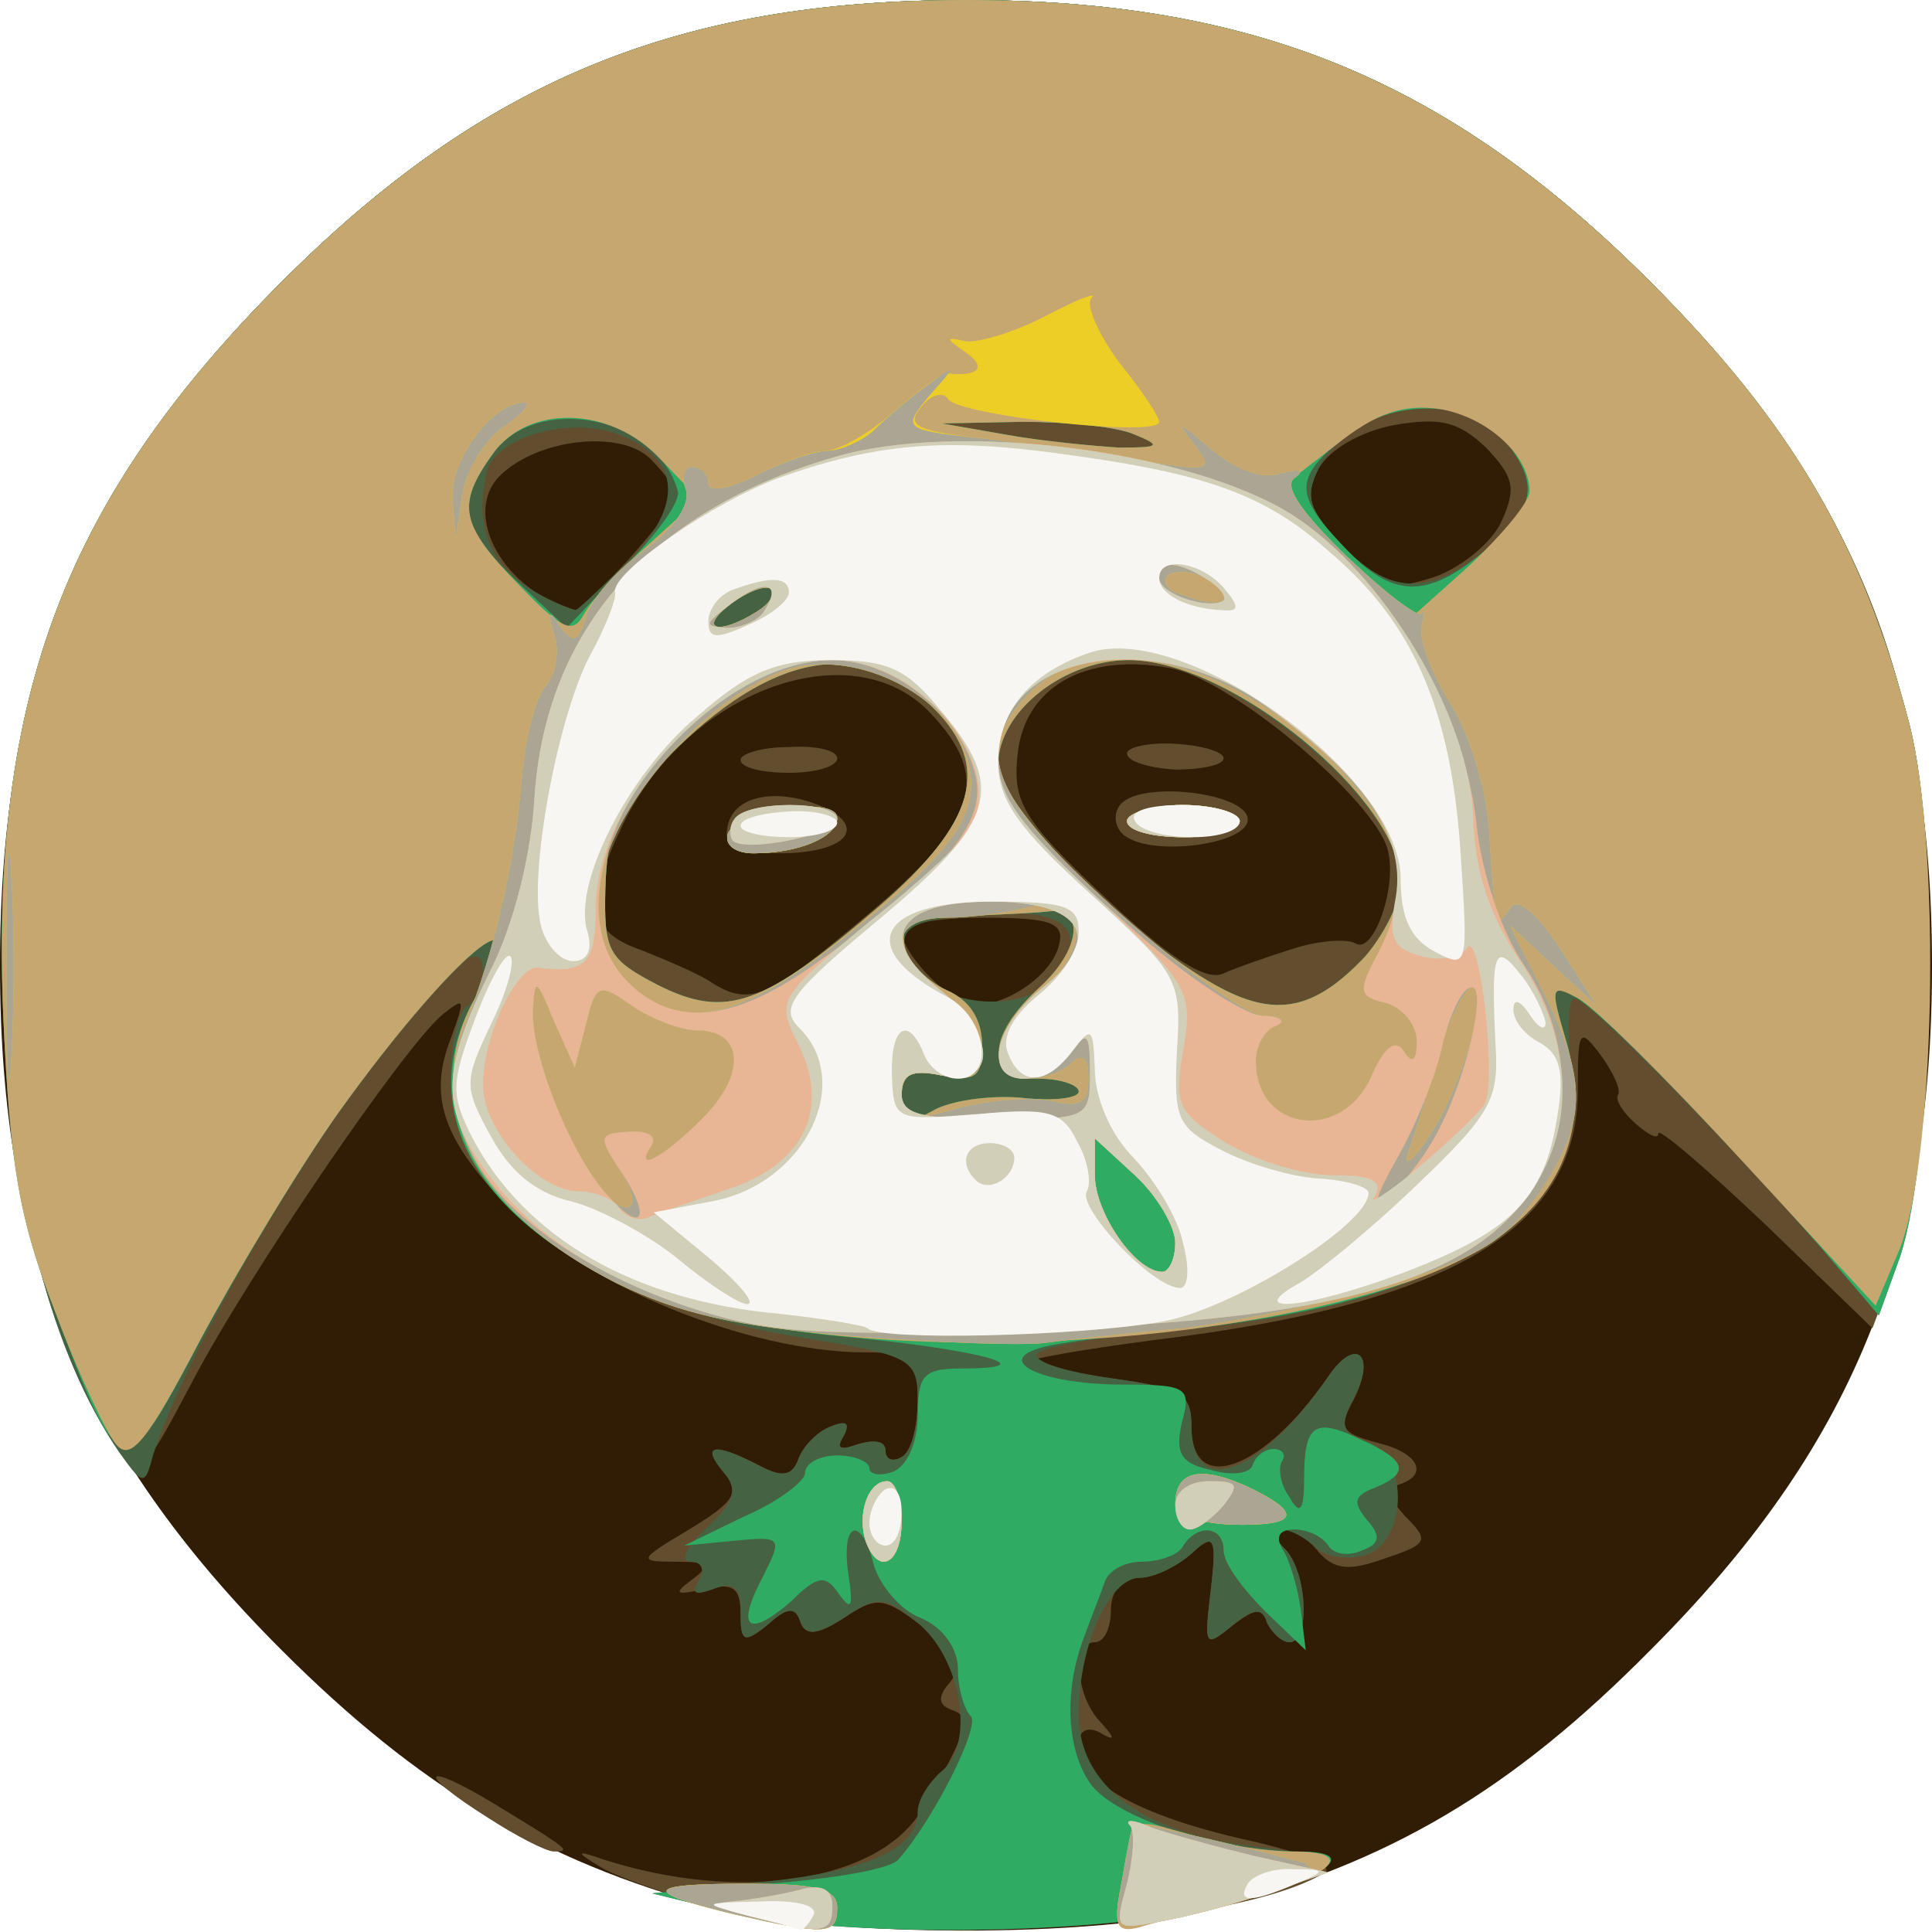
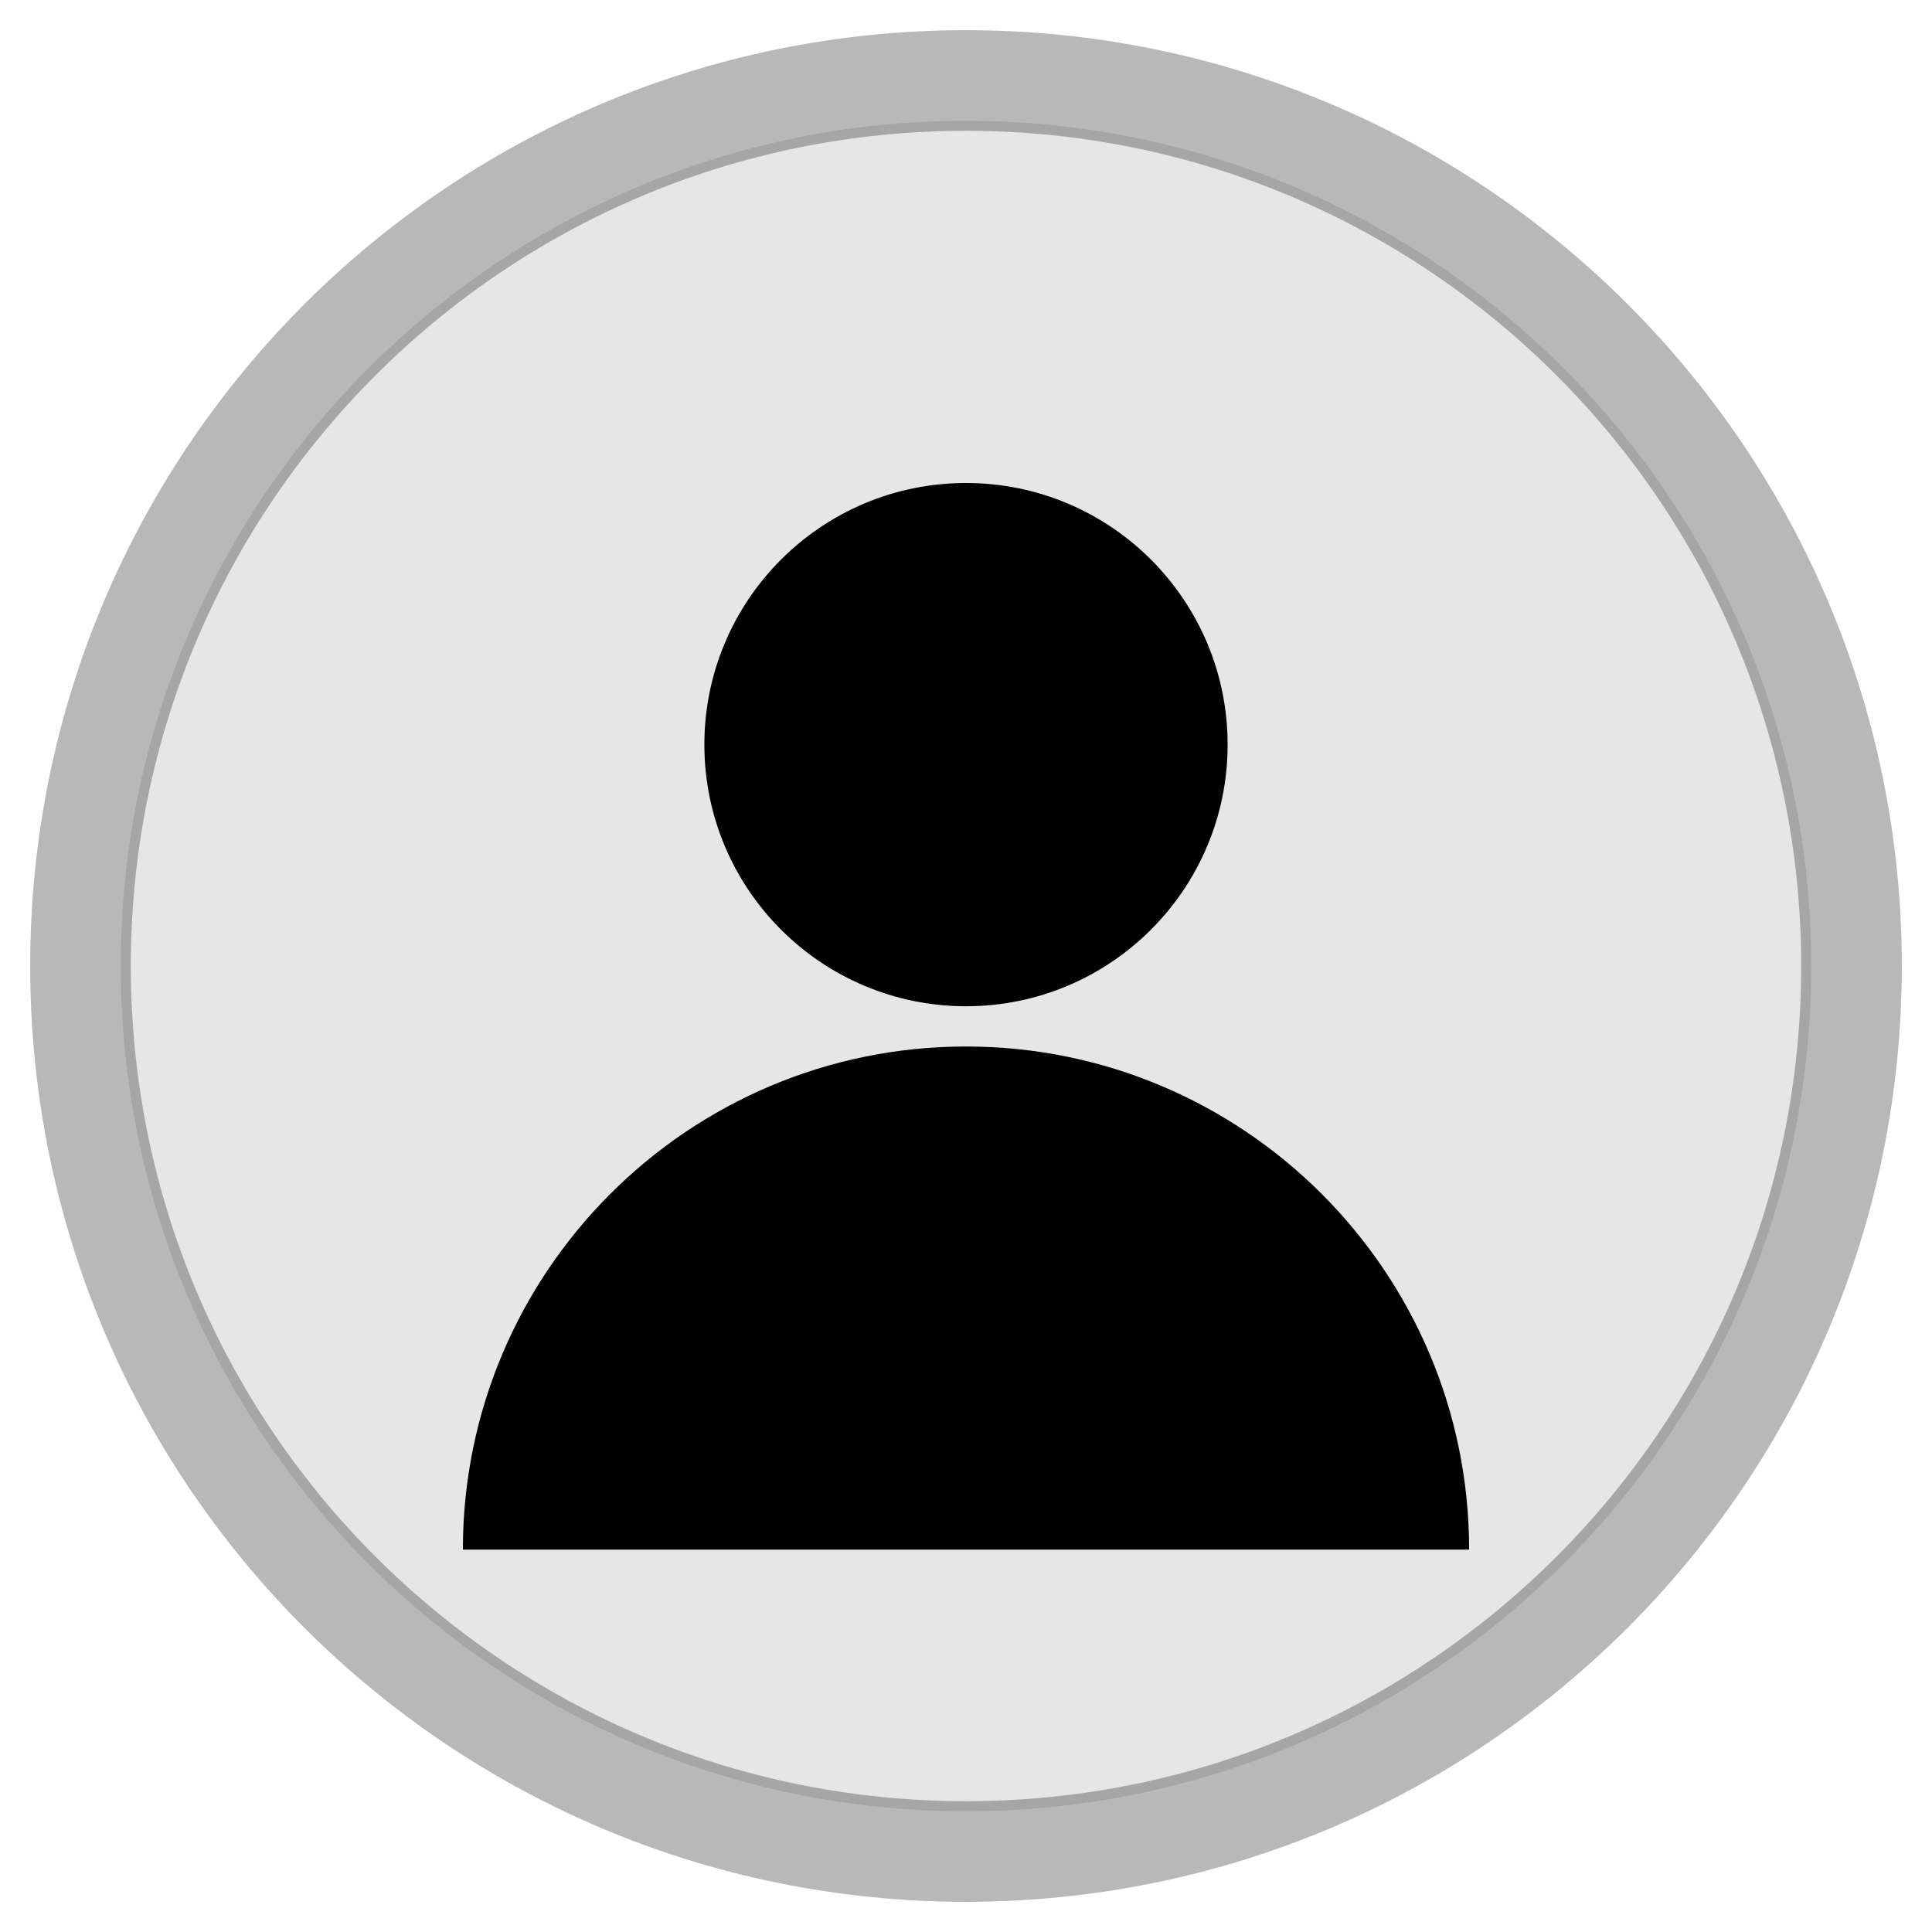
- <svg xmlns="http://www.w3.org/2000/svg" id="mx_n_1729577476890" t="1729577476886" class="icon" viewBox="0 0 1024 1024" version="1.1" p-id="75119" width="64" height="64">
-   <path d="M376.32 1010.347c-88.747-23.893-154.453-63.147-226.987-135.68C42.667 768 0 664.747 0 512s42.667-256 149.333-362.667S359.253 0 512 0s256 42.667 362.667 149.333 149.333 209.92 149.333 362.667-42.667 256-149.333 362.667c-73.387 74.24-138.24 112.64-230.4 136.533-64 16.213-205.653 16.213-267.947-0.853z" fill="#311D05" p-id="75120" />
-   <path d="M377.173 1010.347c-25.6-6.827-52.053-16.213-59.733-21.333-12.8-7.68-11.947-8.533 2.56-3.413 71.68 23.04 145.067 11.947 168.107-25.6 24.747-41.813 27.307-50.347 16.213-53.76-6.827-2.56-7.68-6.827-0.853-14.507 6.827-8.533 3.413-15.36-13.653-29.013-21.333-16.213-24.747-17.067-42.667-5.12-14.507 9.387-20.48 9.387-23.04 1.707s-6.827-7.68-17.067 1.707c-12.8 10.24-14.507 9.387-14.507-5.973 0-13.653-4.267-16.213-18.773-12.8-16.213 3.413-17.067 2.56-6.827-5.12s8.533-9.387-8.533-9.387c-20.48 0-20.48-0.853 6.827-17.067 23.893-14.507 27.307-19.627 18.773-29.867-12.8-15.36-5.12-16.213 17.92-4.267 12.8 6.827 17.92 5.973 21.333-3.413 2.56-6.827 10.24-14.507 17.067-17.067 8.533-3.413 10.24-1.707 6.827 5.12-4.267 6.827-1.707 7.68 7.68 4.267 8.533-2.56 14.507-1.707 14.507 3.413s4.267 5.973 8.533 3.413c5.12-2.56 8.533-16.213 8.533-30.72 0-22.187-2.56-24.747-27.307-24.747-63.147 0-151.893-36.693-191.147-78.507-33.28-34.987-40.96-57.173-29.013-87.893 7.68-21.333 7.68-22.187-4.267-12.8-20.48 17.067-103.253 138.24-133.12 195.413-25.6 48.64-28.16 51.2-39.253 34.987C28.16 718.507 5.973 635.733 1.707 537.6c-6.827-168.96 33.28-273.92 147.627-388.267C256 42.667 359.253 0 512 0s256 42.667 362.667 149.333c75.093 75.093 112.64 139.093 137.387 234.667 17.067 66.56 12.8 232.107-6.827 285.867l-12.8 34.133-56.32-54.613c-31.573-29.867-57.173-52.053-57.173-48.64s-5.12 0.853-11.947-5.12-11.093-12.8-9.387-15.36-2.56-11.947-9.387-21.333c-11.093-14.507-11.947-13.653-11.947 18.773 0 71.68-64 110.933-209.067 130.56-41.813 5.12-77.653 11.093-80.213 12.8-1.707 1.707 17.067 5.973 40.96 9.387 38.4 5.12 43.52 7.68 43.52 25.6 0 37.547 38.4 23.04 72.533-26.453 14.507-21.333 25.6-11.947 13.653 11.947-8.533 15.36-6.827 17.92 11.947 23.04 22.187 5.12 28.16 17.067 11.947 22.187-6.827 2.56-5.12 7.68 3.413 17.067 12.8 12.8 11.947 14.507-11.093 22.187-18.773 6.827-26.453 5.973-34.987-3.413-5.12-6.827-13.653-11.947-18.773-11.947-5.973 0-5.973 3.413 0.853 10.24 11.947 11.947 13.653 49.493 2.56 49.493-4.267 0-9.387-5.12-11.947-10.24-2.56-8.533-6.827-7.68-18.773 1.707-14.507 11.947-14.507 10.24-11.093-18.773s1.707-30.72-10.24-19.627c-7.68 6.827-20.48 12.8-28.16 12.8-8.533 0-14.507 6.827-14.507 17.067 0 9.387-3.413 17.067-8.533 17.067-11.947 0-10.24 28.16 2.56 41.813 8.533 9.387 8.533 11.093 0 5.973-6.827-3.413-11.093-0.853-11.093 6.827 0 19.627 32.427 37.547 89.6 50.347 27.307 5.973 46.08 13.653 40.96 17.067-49.493 30.72-239.787 40.96-325.12 17.92z m184.32-510.293c2.56-11.093-5.12-13.653-40.107-13.653-23.893 0-43.52 3.413-43.52 6.827 0 11.093 20.48 33.28 34.133 38.4 16.213 5.12 46.08-13.653 49.493-31.573z m-101.547-15.36c58.027-48.64 65.707-72.533 33.28-106.667-41.813-44.373-129.707-11.947-163.84 60.587-19.627 40.96-17.067 55.467 10.24 64.853 12.8 5.12 29.013 11.947 35.84 16.213 22.187 14.507 30.72 10.24 84.48-34.987z m226.133 17.92c13.653-4.267 28.16-5.12 32.427-2.56 9.387 5.973 22.187-29.867 17.067-49.493-6.827-26.453-82.773-90.453-115.2-96.427-45.227-8.533-77.653 10.24-81.067 46.08-2.56 24.747 2.56 34.133 46.08 75.093 33.28 31.573 52.907 44.373 62.293 40.96 7.68-3.413 24.747-9.387 38.4-13.653zM332.8 296.96c29.013-33.28 29.867-34.987 11.947-53.76-15.36-15.36-58.88-11.093-79.36 8.533-21.333 20.48 1.707 62.293 40.107 71.68 0.853 0.853 13.653-11.947 27.307-26.453z m463.36-21.333c7.68-17.067 5.973-23.04-8.533-38.4-14.507-13.653-23.893-16.213-48.64-11.947-17.92 3.413-34.133 12.8-40.107 23.04-7.68 15.36-5.12 22.187 13.653 41.813 20.48 21.333 25.6 23.04 48.64 15.36 13.653-5.12 29.867-17.92 34.987-29.867z" fill="#624E2F" p-id="75121" />
-   <path d="M385.707 437.76c3.413-17.067 28.16-20.48 52.053-9.387 22.187 11.093 9.387 23.893-24.747 23.893-23.893 0-29.867-3.413-27.307-14.507zM392.533 402.773c0-3.413 11.947-6.827 25.6-6.827 14.507-0.853 25.6 1.707 25.6 5.973s-11.093 7.68-25.6 7.68c-13.653 0-25.6-2.56-25.6-6.827zM597.333 443.733c-5.973-3.413-7.68-11.093-4.267-16.213 8.533-14.507 68.267-7.68 68.267 6.827 0 12.8-47.787 19.627-64 9.387zM597.333 399.36c0-3.413 11.947-5.973 25.6-5.12 14.507 0.853 25.6 4.267 25.6 7.68s-11.093 5.973-25.6 5.973c-13.653-0.853-25.6-4.267-25.6-8.533zM258.56 963.413c-39.253-24.747-34.987-30.72 4.267-6.827s40.107 24.747 30.72 24.747c-4.267 0-20.48-8.533-34.987-17.92z" fill="#624E2F" p-id="75122" />
-   <path d="M384 1012.907l-38.4-9.387 58.027-5.973c58.027-5.973 82.773-17.92 82.773-37.547 0-5.973 5.973-15.36 12.8-21.333 17.92-14.507 10.24-59.733-12.8-78.507-17.92-14.507-21.333-14.507-39.253-2.56-14.507 9.387-20.48 9.387-23.04 1.707s-6.827-7.68-17.067 1.707c-12.8 10.24-14.507 9.387-14.507-5.973 0-13.653-3.413-17.067-14.507-12.8-9.387 3.413-11.947 2.56-7.68-4.267 3.413-5.973 1.707-10.24-4.267-10.24s-2.56-7.68 8.533-17.92c14.507-13.653 17.067-20.48 8.533-29.867-11.947-14.507-4.267-15.36 18.773-3.413 12.8 6.827 17.92 5.973 21.333-3.413 2.56-6.827 10.24-14.507 17.067-17.067 8.533-3.413 10.24-1.707 6.827 5.12-4.267 6.827-1.707 7.68 7.68 4.267 8.533-2.56 14.507-1.707 14.507 3.413s4.267 5.973 8.533 3.413c5.12-2.56 8.533-16.213 8.533-29.013 0-23.04-2.56-24.747-60.587-34.133-111.787-17.92-186.88-74.24-186.88-139.947 0-17.067 4.267-33.28 8.533-35.84 5.12-2.56 8.533-11.093 8.533-18.773 0-50.347-144.213 162.133-174.933 256.853-4.267 16.213-5.12 16.213-17.92-1.707C28.16 718.507 5.973 636.587 1.707 537.6c-6.827-168.96 33.28-273.92 147.627-388.267C256 42.667 359.253 0 512 0s256 42.667 362.667 149.333c75.093 75.093 112.64 139.093 137.387 234.667 16.213 63.147 12.8 228.693-5.12 282.453l-11.093 30.72-29.867-34.987c-51.2-58.027-124.587-133.12-131.413-133.12-3.413 0-4.267 16.213-1.707 36.693 10.24 77.653-64.853 127.147-215.04 139.947-34.987 2.56-65.707 8.533-68.267 11.947-1.707 4.267 15.36 9.387 39.253 12.8 36.693 5.12 42.667 8.533 42.667 24.747 0 40.107 35.84 27.307 72.533-25.6 14.507-21.333 25.6-11.947 13.653 11.093-7.68 14.507-6.827 18.773 5.973 23.04 23.04 6.827 23.04 52.907 0 60.587-9.387 2.56-21.333 0.853-26.453-4.267s-13.653-9.387-17.92-9.387c-5.12 0-4.267 4.267 1.707 10.24 11.947 11.947 13.653 49.493 2.56 49.493-4.267 0-9.387-5.12-11.947-10.24-2.56-8.533-6.827-7.68-18.773 1.707-14.507 11.947-14.507 10.24-11.093-18.773s1.707-30.72-10.24-19.627c-7.68 6.827-19.627 12.8-27.307 12.8-16.213 0-32.427 35.84-32.427 72.533 0 37.547 34.133 63.147 93.867 69.973 52.053 5.973 46.933 14.507-21.333 31.573-58.027 15.36-201.387 17.067-260.267 2.56z m81.92-532.48c51.2-44.373 59.733-74.24 29.013-104.96-38.4-38.4-86.187-29.867-140.8 25.6-27.307 27.307-32.427 39.253-33.28 69.973-0.853 33.28 1.707 37.547 28.16 51.2 35.84 17.92 55.467 11.093 116.907-41.813z m97.28 32.427c11.947-23.04-1.707-31.573-45.227-28.16-32.427 2.56-40.107 6.827-38.4 17.067 5.973 32.427 67.413 40.107 83.627 11.093z m160.427-5.973c10.24-11.947 18.773-29.867 18.773-40.107-0.853-42.667-92.16-116.907-143.36-116.907-34.987 0-69.973 27.307-69.973 55.467 0 19.627 64.853 87.04 110.933 114.347 34.133 20.48 55.467 17.067 83.627-12.8zM332.8 297.813c29.867-29.867 28.16-54.613-4.267-67.413-26.453-10.24-67.413 1.707-70.827 20.48-7.68 35.84 6.827 58.027 46.933 72.533 0.853 0.853 12.8-11.093 28.16-25.6z m459.093-10.24c21.333-19.627 23.04-30.72 7.68-51.2-23.04-31.573-80.213-24.747-100.693 11.947-7.68 15.36-5.12 22.187 13.653 41.813 25.6 26.453 47.787 25.6 79.36-2.56z m-190.293-57.173c-9.387-4.267-35.84-6.827-59.733-6.827l-42.667 0.853 34.133 5.973c18.773 3.413 46.08 5.973 59.733 6.827 21.333 0 23.04-0.853 8.533-6.827z" fill="#456342" p-id="75123" />
-   <path d="M385.707 442.027c4.267-12.8 58.027-20.48 58.027-8.533 0 10.24-20.48 18.773-44.373 18.773-9.387 0-15.36-4.267-13.653-10.24zM597.333 435.2c0-4.267 13.653-8.533 29.867-8.533s29.867 4.267 29.867 8.533c0 5.12-13.653 8.533-29.867 8.533s-29.867-3.413-29.867-8.533z" fill="#456342" p-id="75124" />
-   <path d="M384 1012.907l-38.4-9.387 61.44-5.12c34.133-2.56 64.853-7.68 69.12-12.8 18.773-21.333 43.52-70.827 38.4-75.947-3.413-3.413-6.827-14.507-6.827-24.747 0-11.093-7.68-22.187-19.627-27.307-11.093-4.267-21.333-17.067-24.747-27.307-6.827-28.16-17.92-23.893-13.653 4.267 2.56 17.067 1.707 19.627-5.12 10.24-6.827-10.24-11.093-10.24-25.6 4.267-23.04 19.627-29.013 13.653-14.507-13.653 10.24-20.48 10.24-21.333-15.36-18.773l-26.453 2.56 31.573-15.36c17.92-7.68 32.427-18.773 32.427-23.04 0-5.12 7.68-9.387 17.067-9.387s17.067 3.413 17.067 6.827 5.973 4.267 12.8 1.707c7.68-3.413 12.8-16.213 12.8-29.867 0-21.333 3.413-24.747 23.04-24.747 46.933 0 9.387-10.24-64-17.067-151.893-13.653-240.64-96.427-193.707-179.2 35.84-63.147-12.8-22.187-71.68 59.733-21.333 29.867-54.613 85.333-74.24 122.027-40.107 76.8-41.813 76.8-76.8-16.213-18.773-47.787-23.893-77.653-27.307-157.013-6.827-168.96 33.28-273.92 147.627-388.267C256 42.667 359.253 0 512 0s256 42.667 362.667 149.333c75.093 75.093 112.64 139.093 137.387 234.667 16.213 63.147 12.8 228.693-5.12 282.453l-11.093 30.72-29.867-34.987c-52.907-60.587-116.053-125.44-131.413-133.973-11.947-6.827-12.8-4.267-5.12 21.333 25.6 83.627-46.08 139.093-199.68 154.453-29.013 2.56-63.147 6.827-74.24 9.387-31.573 6.827-5.12 20.48 40.107 20.48 34.133 0 35.84 1.707 30.72 20.48-3.413 15.36-0.853 21.333 15.36 24.747 11.093 3.413 21.333 1.707 22.187-2.56 1.707-5.12 6.827-8.533 11.093-8.533 5.12 0 6.827 3.413 4.267 6.827-1.707 3.413-0.853 11.947 4.267 18.773 5.12 9.387 7.68 7.68 7.68-9.387 0-29.013 5.12-33.28 29.867-21.333 24.747 11.093 26.453 17.92 7.68 25.6-11.093 4.267-11.947 7.68-4.267 17.067 7.68 8.533 6.827 12.8-2.56 16.213-7.68 3.413-15.36 1.707-17.92-2.56-3.413-5.12-11.093-8.533-17.92-8.533-8.533 0-10.24 4.267-5.973 11.093 3.413 5.12 7.68 19.627 9.387 31.573l2.56 21.333-21.333-20.48c-11.947-11.947-22.187-25.6-22.187-32.427 0-12.8-13.653-14.507-21.333-2.56-2.56 5.12-12.8 8.533-22.187 8.533s-17.92 5.12-19.627 11.093c-1.707 5.12-6.827 17.92-10.24 27.307-11.093 28.16-10.24 58.88 1.707 77.653 11.093 18.773 67.413 37.547 110.933 37.547 35.84 0 15.36 14.507-43.52 29.013-58.88 15.36-201.387 17.067-260.267 2.56z m158.72-430.933c16.213 1.707 29.013 0 29.013-3.413s-9.387-6.827-21.333-6.827c-28.16 0-28.16-22.187 0.853-48.64 21.333-19.627 23.893-41.813 5.12-40.107-5.973 0.853-25.6 1.707-45.227 2.56-28.16 0.853-34.133 3.413-31.573 16.213 1.707 7.68 11.093 17.92 22.187 23.04 11.947 5.12 18.773 15.36 18.773 29.013 0 17.067-3.413 19.627-21.333 16.213-17.067-3.413-21.333-0.853-21.333 11.947 0 13.653 2.56 14.507 17.92 5.973 10.24-5.12 31.573-7.68 46.933-5.973z m-76.8-101.547c51.2-44.373 59.733-74.24 29.013-104.96-38.4-38.4-86.187-29.867-140.8 25.6-27.307 27.307-32.427 39.253-33.28 69.973-0.853 33.28 1.707 37.547 28.16 51.2 35.84 17.92 55.467 11.093 116.907-41.813z m257.707 26.453c10.24-11.947 18.773-29.013 18.773-39.253 0-43.52-89.6-117.76-144.213-117.76-34.133 0-69.12 27.307-69.12 55.467 0 19.627 64.853 87.04 110.933 114.347 34.133 20.48 55.467 17.067 83.627-12.8zM359.253 260.267c-11.093-40.107-75.093-52.053-98.133-19.627-19.627 27.307-17.067 39.253 12.8 67.413l26.453 24.747 30.72-32.427c17.067-17.067 29.867-34.987 28.16-40.107z m41.813 64c6.827-4.267 10.24-9.387 7.68-11.947s-11.947 0.853-21.333 7.68c-17.92 13.653-6.827 17.067 13.653 4.267z m390.827-36.693c21.333-19.627 23.04-30.72 7.68-52.053-17.067-23.04-58.88-25.6-85.333-5.12-29.013 23.04-29.013 31.573 0 61.44 25.6 26.453 44.373 25.6 77.653-4.267z m-190.293-57.173c-9.387-4.267-35.84-6.827-59.733-6.827l-42.667 0.853 34.133 5.973c18.773 3.413 46.08 5.973 59.733 6.827 21.333 0 23.04-0.853 8.533-6.827z" fill="#2FAB64" p-id="75125" />
-   <path d="M385.707 442.027c4.267-12.8 58.027-20.48 58.027-8.533 0 10.24-20.48 18.773-44.373 18.773-9.387 0-15.36-4.267-13.653-10.24zM597.333 435.2c0-4.267 13.653-8.533 29.867-8.533s29.867 4.267 29.867 8.533c0 5.12-13.653 8.533-29.867 8.533s-29.867-3.413-29.867-8.533z" fill="#2FAB64" p-id="75126" />
-   <path d="M389.12 1014.613c-49.493-11.947-47.787-16.213 5.973-16.213 37.547 0 48.64 2.56 48.64 12.8 0 14.507-5.973 14.507-54.613 3.413zM594.773 996.693c6.827-35.84 3.413-33.28 37.547-23.893 15.36 5.12 40.107 8.533 52.907 8.533 34.987 0 21.333 12.8-25.6 25.6-23.04 5.973-47.787 11.947-55.467 14.507-12.8 3.413-14.507-0.853-9.387-24.747zM459.093 817.493c-5.12-14.507 0.853-32.427 11.093-32.427 4.267 0 7.68 9.387 7.68 21.333 0 22.187-11.947 29.013-18.773 11.093zM622.933 797.013c0-17.067 12.8-20.48 37.547-9.387 30.72 14.507 28.16 21.333-7.68 20.48-17.92-0.853-29.867-5.12-29.867-11.093zM61.44 765.44c-5.12-5.973-20.48-38.4-32.427-70.827-18.773-47.787-23.893-77.653-27.307-157.013-6.827-168.96 33.28-273.92 147.627-388.267C256 42.667 359.253 0 512 0s256 42.667 362.667 149.333c75.093 75.093 112.64 139.093 137.387 234.667 17.067 66.56 13.653 234.667-5.973 279.893l-11.947 28.16-70.827-76.8c-39.253-42.667-78.507-81.92-87.04-86.187-14.507-7.68-14.507-5.973-6.827 20.48 18.773 61.44-12.8 108.373-90.453 132.267-132.267 40.96-329.387 39.253-413.013-2.56-75.093-38.4-104.107-97.28-74.24-150.187 35.84-63.147-12.8-22.187-71.68 59.733-21.333 29.867-54.613 85.333-74.24 122.027-28.16 53.76-36.693 64-44.373 54.613z m561.493-106.667c0-8.533-9.387-24.747-21.333-35.84l-21.333-19.627v19.627c0 19.627 21.333 51.2 35.84 51.2 3.413 0 6.827-6.827 6.827-15.36z m-80.213-76.8c16.213 1.707 29.013 0 29.013-3.413s-9.387-6.827-21.333-6.827c-28.16 0-28.16-22.187 0.853-48.64 21.333-19.627 23.893-41.813 5.12-40.107-5.973 0.853-25.6 1.707-45.227 2.56-28.16 0.853-34.133 3.413-31.573 16.213 1.707 7.68 11.093 17.92 22.187 23.04 11.947 5.12 18.773 15.36 18.773 29.013 0 17.067-3.413 19.627-21.333 16.213-17.067-3.413-21.333-0.853-21.333 11.947 0 13.653 2.56 14.507 17.92 5.973 10.24-5.12 31.573-7.68 46.933-5.973z m-76.8-101.547c51.2-44.373 59.733-74.24 29.013-104.96-38.4-38.4-86.187-29.867-140.8 25.6-27.307 27.307-32.427 39.253-33.28 69.973-0.853 33.28 1.707 37.547 28.16 51.2 35.84 17.92 55.467 11.093 116.907-41.813z m257.707 26.453c10.24-11.947 18.773-29.013 18.773-39.253 0-43.52-89.6-117.76-144.213-117.76-34.133 0-69.12 27.307-69.12 55.467 0 19.627 64.853 87.04 110.933 114.347 34.133 20.48 55.467 17.067 83.627-12.8zM343.893 288.427l26.453-23.893-20.48-21.333c-26.453-28.16-69.973-29.013-88.747-2.56-19.627 27.307-17.067 37.547 14.507 69.973 23.04 23.893 28.16 25.6 34.133 14.507 4.267-7.68 19.627-23.893 34.133-36.693z m57.173 35.84c6.827-4.267 10.24-9.387 7.68-11.947s-11.947 0.853-21.333 7.68c-17.92 13.653-6.827 17.067 13.653 4.267z m409.6-64c0-18.773-22.187-39.253-47.787-43.52-18.773-2.56-33.28 1.707-55.467 19.627l-29.867 23.04 34.133 34.987 34.987 34.133 32.427-29.013c17.067-16.213 31.573-33.28 31.573-39.253z m-209.067-29.867c-9.387-4.267-35.84-6.827-59.733-6.827l-42.667 0.853 34.133 5.973c18.773 3.413 46.08 5.973 59.733 6.827 21.333 0 23.04-0.853 8.533-6.827z" fill="#C7A770" p-id="75127" />
-   <path d="M385.707 442.027c4.267-12.8 58.027-20.48 58.027-8.533 0 10.24-20.48 18.773-44.373 18.773-9.387 0-15.36-4.267-13.653-10.24zM597.333 435.2c0-4.267 13.653-8.533 29.867-8.533s29.867 4.267 29.867 8.533c0 5.12-13.653 8.533-29.867 8.533s-29.867-3.413-29.867-8.533z" fill="#C7A770" p-id="75128" />
-   <path d="M389.12 1014.613c-49.493-11.947-47.787-16.213 5.973-16.213 37.547 0 48.64 2.56 48.64 12.8 0 14.507-5.973 14.507-54.613 3.413zM594.773 995.84c2.56-15.36 5.12-28.16 5.973-29.013 0.853-1.707 69.12 14.507 90.453 20.48 13.653 5.12-27.307 21.333-74.24 30.72-27.307 5.12-27.307 5.12-22.187-22.187zM459.093 817.493c-5.12-14.507 0.853-32.427 11.093-32.427 4.267 0 7.68 9.387 7.68 21.333 0 22.187-11.947 29.013-18.773 11.093zM622.933 797.013c0-17.067 12.8-20.48 37.547-9.387 30.72 14.507 28.16 21.333-7.68 20.48-17.92-0.853-29.867-5.12-29.867-11.093zM452.267 708.267c-62.293-5.12-92.16-11.947-125.44-28.16-70.827-35.84-100.693-87.04-80.213-137.387 15.36-37.547 26.453-87.04 29.867-129.707 1.707-20.48 6.827-42.667 12.8-49.493 5.12-5.973 7.68-18.773 4.267-27.307-3.413-11.947-2.56-13.653 3.413-4.267 6.827 9.387 9.387 8.533 13.653-5.12 2.56-9.387 17.067-25.6 31.573-35.84 15.36-11.093 23.893-23.893 21.333-31.573-2.56-6.827-0.853-11.947 3.413-11.947 5.12 0 8.533 4.267 8.533 8.533 0 5.12 11.093 3.413 25.6-4.267 13.653-6.827 29.867-12.8 36.693-12.8s23.04-9.387 35.84-20.48c13.653-11.947 26.453-21.333 29.013-20.48 16.213 1.707 20.48-3.413 9.387-11.093s-11.093-8.533 0-5.973c6.827 0.853 26.453-5.12 42.667-13.653s27.307-12.8 23.893-9.387 3.413 18.773 14.507 34.133c11.947 14.507 21.333 29.013 21.333 31.573 0 8.533-105.813-3.413-111.787-11.947-2.56-4.267-9.387-2.56-14.507 4.267-8.533 10.24-1.707 12.8 38.4 17.067 27.307 3.413 64.853 8.533 83.627 11.947 32.427 5.12 33.28 4.267 21.333-11.093-8.533-11.093-5.973-10.24 9.387 3.413 14.507 11.947 28.16 17.067 38.4 13.653 9.387-2.56 12.8-1.707 6.827 2.56s4.267 18.773 28.16 41.813c19.627 18.773 37.547 32.427 39.253 29.867s1.707 0 0 6.827c-1.707 5.973 5.12 24.747 15.36 40.96s19.627 46.933 20.48 69.12c3.413 51.2 3.413 50.347 11.093 39.253 3.413-5.973 13.653 1.707 26.453 21.333l19.627 30.72-23.04-21.333-23.04-21.333 17.92 35.84c23.04 46.08 23.04 68.267-2.56 105.813-17.067 24.747-31.573 34.133-79.36 48.64-31.573 9.387-81.067 19.627-109.227 23.04-28.16 2.56-60.587 5.973-72.533 7.68s-58.027 0-102.4-3.413z m170.667-49.493c0-8.533-9.387-24.747-21.333-35.84l-21.333-19.627v19.627c0 19.627 21.333 51.2 35.84 51.2 3.413 0 6.827-6.827 6.827-15.36z m-294.4-38.4c-11.093-17.92-11.093-19.627 4.267-20.48 9.387-0.853 15.36 1.707 12.8 6.827-10.24 15.36 5.12 7.68 26.453-13.653 23.893-23.893 22.187-46.933-2.56-46.933-8.533 0-23.893-5.973-34.133-12.8-17.92-12.8-19.627-11.947-24.747 9.387l-5.973 23.04-11.093-24.747c-9.387-23.04-10.24-23.04-11.093-5.12-0.853 20.48 18.773 74.24 34.133 93.013 16.213 18.773 25.6 11.947 11.947-8.533z m452.267-74.24c7.68-38.4-7.68-24.747-19.627 17.067-4.267 16.213-11.093 37.547-14.507 46.933s1.707 5.973 11.093-8.533c9.387-13.653 19.627-39.253 23.04-55.467z m-222.72 37.547c14.507 3.413 18.773 0.853 18.773-11.947 0-11.093-3.413-13.653-8.533-8.533s-15.36 8.533-23.893 8.533c-23.04 0-18.773-26.453 7.68-47.787 28.16-22.187 22.187-51.2-8.533-42.667-10.24 2.56-29.013 5.12-41.813 5.12-30.72 0-31.573 20.48-2.56 39.253 11.947 7.68 21.333 21.333 21.333 30.72 0 13.653-4.267 16.213-21.333 13.653-16.213-3.413-21.333-0.853-21.333 11.093 0 12.8 3.413 13.653 30.72 5.973 17.067-4.267 39.253-5.973 49.493-3.413z m168.96-13.653c6.827-15.36 12.8-19.627 17.067-12.8s6.827 5.12 6.827-5.12c0-9.387-7.68-17.92-16.213-20.48-14.507-3.413-15.36-5.973-4.267-26.453 18.773-35.84 14.507-58.88-17.92-94.72-53.76-58.88-130.56-79.36-166.4-43.52-30.72 30.72-22.187 53.76 44.373 114.347 34.133 30.72 69.12 56.32 79.36 57.173 9.387 0 11.947 2.56 6.827 5.12-5.973 1.707-11.093 10.24-11.093 18.773 0 37.547 46.08 43.52 61.44 7.68z m-285.867-68.267c64-49.493 79.36-69.973 71.68-98.987-8.533-31.573-52.907-56.32-88.747-49.493-41.813 7.68-99.84 70.827-105.813 114.347-3.413 27.307-0.853 37.547 13.653 52.053 27.307 27.307 57.173 22.187 109.227-17.92z m-40.107-177.493c6.827-4.267 10.24-9.387 7.68-11.947s-11.947 0.853-21.333 7.68c-17.92 13.653-6.827 17.067 13.653 4.267z m238.933-17.067c-6.827-4.267-15.36-5.12-20.48-2.56-4.267 3.413-0.853 8.533 8.533 11.093 20.48 7.68 29.013 1.707 11.947-8.533z" fill="#EDCE27" p-id="75129" />
-   <path d="M597.333 435.2c0-4.267 13.653-8.533 29.867-8.533s29.867 4.267 29.867 8.533c0 5.12-13.653 8.533-29.867 8.533s-29.867-3.413-29.867-8.533zM385.707 442.027c4.267-12.8 58.027-20.48 58.027-8.533 0 10.24-20.48 18.773-44.373 18.773-9.387 0-15.36-4.267-13.653-10.24zM3.413 512c0-53.76 0.853-75.947 2.56-48.64 1.707 26.453 1.707 70.827 0 98.133-1.707 26.453-2.56 4.267-2.56-49.493zM239.787 263.68c-0.853-20.48 21.333-50.347 38.4-50.347 3.413 0-0.853 5.973-11.093 12.8s-20.48 23.893-22.187 36.693l-3.413 23.04-1.707-22.187z" fill="#EDCE27" p-id="75130" />
-   <path d="M389.12 1014.613c-49.493-11.947-47.787-16.213 5.973-16.213 37.547 0 48.64 2.56 48.64 12.8 0 14.507-5.973 14.507-54.613 3.413zM594.773 995.84c2.56-15.36 5.12-28.16 5.973-29.013 0.853-1.707 69.12 14.507 90.453 20.48 13.653 5.12-27.307 21.333-74.24 30.72-27.307 5.12-27.307 5.12-22.187-22.187zM459.093 817.493c-5.12-14.507 0.853-32.427 11.093-32.427 4.267 0 7.68 9.387 7.68 21.333 0 22.187-11.947 29.013-18.773 11.093zM622.933 797.013c0-17.067 12.8-20.48 37.547-9.387 30.72 14.507 28.16 21.333-7.68 20.48-17.92-0.853-29.867-5.12-29.867-11.093zM452.267 708.267c-62.293-5.12-92.16-11.947-125.44-28.16-70.827-35.84-100.693-87.04-80.213-137.387 15.36-37.547 26.453-87.04 29.867-129.707 1.707-20.48 6.827-42.667 12.8-49.493 5.12-5.973 7.68-18.773 4.267-27.307-3.413-11.947-2.56-13.653 3.413-4.267 6.827 9.387 9.387 8.533 13.653-5.12 2.56-9.387 17.067-25.6 31.573-35.84 15.36-11.093 23.893-23.893 21.333-31.573-2.56-6.827-0.853-11.947 3.413-11.947 5.12 0 8.533 4.267 8.533 8.533 0 5.12 11.093 3.413 25.6-4.267 13.653-6.827 30.72-12.8 37.547-12.8s17.92-5.12 23.893-10.24c5.973-5.973 18.773-17.067 28.16-23.893 16.213-11.947 17.067-11.947 1.707 5.12-14.507 17.92-14.507 17.92 34.133 23.04 27.307 3.413 64.853 8.533 83.627 11.947 32.427 5.12 33.28 4.267 21.333-11.093-8.533-11.093-5.973-10.24 9.387 3.413 14.507 11.947 28.16 17.067 38.4 13.653 9.387-2.56 12.8-1.707 6.827 2.56s4.267 18.773 28.16 41.813c19.627 18.773 37.547 32.427 39.253 29.867s1.707 0 0 6.827c-1.707 5.973 5.12 24.747 15.36 40.96s19.627 46.933 20.48 69.12c3.413 51.2 3.413 50.347 11.093 39.253 3.413-5.973 13.653 1.707 26.453 21.333l19.627 30.72-23.04-21.333-23.04-21.333 17.92 35.84c23.04 46.08 23.04 68.267-2.56 105.813-17.067 24.747-31.573 34.133-79.36 48.64-31.573 9.387-81.067 19.627-109.227 23.04-28.16 2.56-60.587 5.973-72.533 7.68s-58.027 0-102.4-3.413z m170.667-49.493c0-8.533-9.387-24.747-21.333-35.84l-21.333-19.627v19.627c0 19.627 21.333 51.2 35.84 51.2 3.413 0 6.827-6.827 6.827-15.36z m-294.4-38.4c-11.093-17.92-11.093-19.627 4.267-20.48 9.387-0.853 15.36 1.707 12.8 6.827-10.24 15.36 5.12 7.68 26.453-13.653 23.893-23.893 22.187-46.933-2.56-46.933-8.533 0-23.893-5.973-34.133-12.8-17.92-12.8-19.627-11.947-24.747 9.387l-5.973 23.04-11.093-24.747c-9.387-23.04-10.24-23.04-11.093-5.12-0.853 20.48 18.773 74.24 34.133 93.013 16.213 18.773 25.6 11.947 11.947-8.533z m452.267-74.24c7.68-38.4-7.68-24.747-19.627 17.067-4.267 16.213-11.093 37.547-14.507 46.933s1.707 5.973 11.093-8.533c9.387-13.653 19.627-39.253 23.04-55.467z m-222.72 37.547c14.507 3.413 18.773 0.853 18.773-11.947 0-11.093-3.413-13.653-8.533-8.533s-15.36 8.533-23.893 8.533c-23.04 0-18.773-26.453 7.68-47.787 28.16-22.187 22.187-51.2-8.533-42.667-10.24 2.56-29.013 5.12-41.813 5.12-30.72 0-31.573 20.48-2.56 39.253 11.947 7.68 21.333 21.333 21.333 30.72 0 13.653-4.267 16.213-21.333 13.653-16.213-3.413-21.333-0.853-21.333 11.093 0 12.8 3.413 13.653 30.72 5.973 17.067-4.267 39.253-5.973 49.493-3.413z m168.96-13.653c6.827-15.36 12.8-19.627 17.067-12.8s6.827 5.12 6.827-5.12c0-9.387-7.68-17.92-16.213-20.48-14.507-3.413-15.36-5.973-4.267-26.453 18.773-35.84 14.507-58.88-17.92-94.72-53.76-58.88-130.56-79.36-166.4-43.52-30.72 30.72-22.187 53.76 44.373 114.347 34.133 30.72 69.12 56.32 79.36 57.173 9.387 0 11.947 2.56 6.827 5.12-5.973 1.707-11.093 10.24-11.093 18.773 0 37.547 46.08 43.52 61.44 7.68z m-285.867-68.267c64-49.493 79.36-69.973 71.68-98.987-8.533-31.573-52.907-56.32-88.747-49.493-41.813 7.68-99.84 70.827-105.813 114.347-3.413 27.307-0.853 37.547 13.653 52.053 27.307 27.307 57.173 22.187 109.227-17.92z m-40.107-177.493c6.827-4.267 10.24-9.387 7.68-11.947s-11.947 0.853-21.333 7.68c-17.92 13.653-6.827 17.067 13.653 4.267z m238.933-17.067c-6.827-4.267-15.36-5.12-20.48-2.56-4.267 3.413-0.853 8.533 8.533 11.093 20.48 7.68 29.013 1.707 11.947-8.533z" fill="#AAA693" p-id="75131" />
-   <path d="M597.333 435.2c0-4.267 13.653-8.533 29.867-8.533s29.867 4.267 29.867 8.533c0 5.12-13.653 8.533-29.867 8.533s-29.867-3.413-29.867-8.533zM385.707 442.027c4.267-12.8 58.027-20.48 58.027-8.533 0 10.24-20.48 18.773-44.373 18.773-9.387 0-15.36-4.267-13.653-10.24zM3.413 512c0-53.76 0.853-75.947 2.56-48.64 1.707 26.453 1.707 70.827 0 98.133-1.707 26.453-2.56 4.267-2.56-49.493zM239.787 263.68c-0.853-20.48 21.333-50.347 38.4-50.347 3.413 0-0.853 5.973-11.093 12.8s-20.48 23.893-22.187 36.693l-3.413 23.04-1.707-22.187z" fill="#AAA693" p-id="75132" />
-   <path d="M396.8 1015.467c-17.067-4.267-20.48-6.827-8.533-7.68 9.387-0.853 24.747-3.413 34.987-5.973 11.947-3.413 17.92-0.853 17.92 8.533 0 14.507-5.12 15.36-44.373 5.12zM597.333 998.4c3.413-13.653 4.267-27.307 1.707-30.72-3.413-3.413 1.707-3.413 11.093 0.853 9.387 3.413 34.133 10.24 55.467 15.36l38.4 8.533-29.867 10.24c-16.213 5.12-41.813 12.8-57.173 15.36-26.453 5.12-26.453 5.12-19.627-19.627zM459.093 817.493c-5.12-14.507 0.853-32.427 11.093-32.427 4.267 0 7.68 9.387 7.68 21.333 0 22.187-11.947 29.013-18.773 11.093zM622.933 797.867c0-7.68 7.68-12.8 17.92-12.8 15.36 0 16.213 1.707 7.68 12.8-5.973 6.827-13.653 12.8-17.92 12.8s-7.68-5.973-7.68-12.8zM366.08 692.907c-56.32-18.773-98.987-48.64-115.2-80.213s-15.36-47.787 8.533-97.28c12.8-24.747 22.187-62.293 23.893-93.013 5.973-88.747 61.44-151.893 158.72-180.053 65.707-19.627 189.44-3.413 243.2 30.72 47.787 30.72 90.453 101.547 97.28 162.987 2.56 26.453 13.653 58.88 25.6 75.947 27.307 40.96 26.453 93.013-2.56 127.147-34.987 42.667-110.933 61.44-263.68 65.707-109.227 3.413-134.827 1.707-175.787-11.947z m256.853-34.133c0-8.533-9.387-24.747-21.333-35.84l-21.333-19.627v19.627c0 19.627 21.333 51.2 35.84 51.2 3.413 0 6.827-6.827 6.827-15.36z m-293.547-37.547c-12.8-18.773-11.947-20.48 3.413-21.333 9.387-0.853 15.36 1.707 12.8 6.827-10.24 15.36 5.12 7.68 26.453-13.653 23.893-23.893 22.187-46.933-2.56-46.933-8.533 0-23.893-5.973-34.133-12.8-17.92-12.8-19.627-11.947-24.747 9.387l-5.973 23.04-11.093-24.747c-9.387-23.04-10.24-23.04-11.093-5.12-0.853 23.893 20.48 76.8 39.253 97.28 18.773 21.333 23.893 12.8 7.68-11.947z m433.493-23.04c16.213-31.573 26.453-81.067 15.36-74.24-5.12 2.56-11.093 17.92-14.507 33.28-3.413 14.507-13.653 40.107-23.04 56.32-12.8 23.04-13.653 27.307-2.56 17.92 7.68-5.973 18.773-21.333 24.747-33.28z m-185.173-29.867c0-21.333-1.707-22.187-10.24-10.24-5.973 7.68-17.067 13.653-24.747 13.653-21.333 0-16.213-27.307 9.387-47.787 33.28-26.453 22.187-46.08-27.307-46.08s-60.587 19.627-27.307 46.08c30.72 24.747 31.573 51.2 1.707 46.08-15.36-3.413-21.333-0.853-21.333 9.387 0 11.093 9.387 13.653 49.493 13.653 49.493 0 50.347 0 50.347-24.747z m149.333 1.707c6.827-15.36 12.8-19.627 17.067-12.8s6.827 5.12 6.827-5.12c0-9.387-7.68-17.92-16.213-20.48-14.507-3.413-15.36-5.973-4.267-26.453 23.893-46.08 7.68-81.92-58.88-130.56-58.88-42.667-142.507-28.16-142.507 24.747 0 29.867 2.56 32.427 67.413 89.6 29.867 27.307 62.293 48.64 72.533 49.493 9.387 0 12.8 2.56 7.68 5.12-5.973 1.707-11.093 10.24-11.093 18.773 0 37.547 46.08 43.52 61.44 7.68z m-297.813-57.173c70.827-49.493 93.867-75.947 87.893-101.547-7.68-32.427-43.52-61.44-75.947-61.44-80.213 0-157.867 121.173-108.373 170.667 23.893 23.893 54.613 21.333 96.427-7.68z m-23.893-189.44c9.387-14.507 0-17.067-17.92-3.413-14.507 11.093-14.507 11.947-1.707 12.8 7.68 0 17.067-4.267 19.627-9.387z m234.667-16.213c-16.213-10.24-25.6-10.24-25.6-0.853 0 8.533 26.453 17.067 34.133 11.947 1.707-1.707-1.707-6.827-8.533-11.093z" fill="#E8B695" p-id="75133" />
-   <path d="M597.333 435.2c0-4.267 13.653-8.533 29.867-8.533s29.867 4.267 29.867 8.533c0 5.12-13.653 8.533-29.867 8.533s-29.867-3.413-29.867-8.533zM388.267 445.44c-1.707-2.56-1.707-7.68 0.853-11.093 5.973-10.24 54.613-10.24 54.613 0 0 7.68-48.64 17.92-55.467 11.093z" fill="#E8B695" p-id="75134" />
-   <path d="M396.8 1015.467c-17.067-4.267-20.48-6.827-8.533-7.68 9.387-0.853 24.747-3.413 34.987-5.973 11.947-3.413 17.92-0.853 17.92 8.533 0 14.507-5.12 15.36-44.373 5.12zM597.333 998.4c3.413-13.653 4.267-27.307 1.707-30.72-3.413-3.413 1.707-3.413 11.093 0.853 9.387 3.413 34.133 10.24 55.467 15.36l38.4 8.533-29.867 10.24c-16.213 5.12-41.813 12.8-57.173 15.36-26.453 5.12-26.453 5.12-19.627-19.627zM459.093 817.493c-5.12-14.507 0.853-32.427 11.093-32.427 4.267 0 7.68 9.387 7.68 21.333 0 22.187-11.947 29.013-18.773 11.093zM622.933 797.867c0-7.68 7.68-12.8 17.92-12.8 15.36 0 16.213 1.707 7.68 12.8-5.973 6.827-13.653 12.8-17.92 12.8s-7.68-5.973-7.68-12.8zM365.227 692.907c-52.907-17.92-87.893-42.667-110.933-76.8-20.48-30.72-19.627-50.347 5.12-100.693 12.8-24.747 22.187-62.293 23.893-93.013 5.973-88.747 61.44-151.893 158.72-180.053 65.707-19.627 189.44-3.413 243.2 30.72 48.64 31.573 93.867 106.667 95.573 160.427 0.853 28.16 8.533 51.2 23.893 74.24 30.72 45.227 31.573 95.573 0.853 131.413-34.987 42.667-110.933 61.44-263.68 65.707-109.227 3.413-134.827 1.707-176.64-11.947z m257.707-34.133c0-8.533-9.387-24.747-21.333-35.84l-21.333-19.627v19.627c0 19.627 21.333 51.2 35.84 51.2 3.413 0 6.827-6.827 6.827-15.36z m-238.08-28.16c40.96-12.8 55.467-42.667 38.4-76.8-11.947-23.893-11.093-24.747 35.84-64 27.307-21.333 52.053-44.373 55.467-51.2 18.773-33.28-26.453-88.747-73.387-88.747-56.32 0-125.44 72.533-125.44 131.413 0 29.013-5.12 34.987-30.72 31.573-11.093-0.853-29.013 35.84-29.013 62.293 0 23.893 29.013 56.32 51.2 56.32 8.533 0 18.773 4.267 21.333 9.387 3.413 4.267 10.24 6.827 15.36 4.267 5.973-2.56 23.893-8.533 40.96-14.507z m401.92-45.227c6.827-11.947-2.56-94.72-9.387-82.773-3.413 5.12-13.653 6.827-23.893 4.267-15.36-4.267-17.92-9.387-13.653-31.573 5.12-32.427-16.213-63.147-68.267-100.693-60.587-43.52-142.507-28.16-142.507 27.307 0 19.627 11.093 34.987 52.053 73.387 49.493 46.933 51.2 50.347 46.08 81.067-5.12 29.013-3.413 33.28 23.04 49.493 15.36 9.387 40.96 17.067 56.32 17.067 20.48 0 26.453 2.56 22.187 11.093-4.267 5.12 5.973-0.853 22.187-14.507s32.427-29.013 35.84-34.133z m-209.067-17.067c0-21.333-1.707-22.187-10.24-10.24-5.973 7.68-17.067 13.653-24.747 13.653-21.333 0-16.213-27.307 9.387-47.787 33.28-26.453 22.187-46.08-27.307-46.08s-60.587 19.627-27.307 46.08c30.72 24.747 31.573 51.2 1.707 46.08-15.36-3.413-21.333-0.853-21.333 9.387 0 11.093 9.387 13.653 49.493 13.653 49.493 0 50.347 0 50.347-24.747zM405.333 323.413c9.387-14.507 0-17.067-17.92-3.413-14.507 11.093-14.507 11.947-1.707 12.8 7.68 0 17.067-4.267 19.627-9.387z m234.667-16.213c-16.213-10.24-25.6-10.24-25.6-0.853 0 8.533 26.453 17.067 34.133 11.947 1.707-1.707-1.707-6.827-8.533-11.093z" fill="#D1CFB7" p-id="75135" />
-   <path d="M388.267 445.44c-1.707-2.56-1.707-7.68 0.853-11.093 5.973-10.24 54.613-10.24 54.613 0 0 7.68-48.64 17.92-55.467 11.093zM597.333 435.2c0-4.267 13.653-8.533 29.867-8.533s29.867 4.267 29.867 8.533c0 5.12-13.653 8.533-29.867 8.533s-29.867-3.413-29.867-8.533z" fill="#D1CFB7" p-id="75136" />
-   <path d="M396.8 1015.467c-25.6-6.827-25.6-6.827 6.827-7.68 19.627-0.853 30.72 2.56 27.307 7.68-2.56 5.12-5.973 7.68-6.827 7.68-0.853-0.853-12.8-4.267-27.307-7.68zM661.333 998.4c2.56-4.267 13.653-8.533 23.893-7.68 17.92 0 17.92 0.853 1.707 7.68-23.893 10.24-31.573 10.24-25.6 0zM460.8 807.253c0-6.827 4.267-15.36 8.533-17.92 5.12-2.56 8.533 2.56 8.533 11.947 0 10.24-3.413 17.92-8.533 17.92-4.267 0-8.533-5.12-8.533-11.947zM459.947 704c-2.56-1.707-23.893-5.12-46.933-7.68-76.8-6.827-134.827-40.107-162.987-93.867-11.093-22.187-11.093-28.16 1.707-62.293 7.68-20.48 16.213-35.84 18.773-33.28s-1.707 18.773-10.24 35.84c-14.507 30.72-14.507 33.28 0 59.733 10.24 18.773 23.893 29.867 41.813 34.133 14.507 3.413 40.107 17.067 56.32 29.867 16.213 13.653 33.28 24.747 37.547 24.747 5.12 0-4.267-11.093-20.48-24.747l-29.013-23.893 31.573-5.973c48.64-9.387 75.093-63.147 45.227-92.16-10.24-10.24-3.413-18.773 42.667-57.173 62.293-52.053 67.413-69.973 32.427-110.933-17.92-22.187-28.16-26.453-58.027-26.453-29.013 0-43.52 5.973-70.827 29.867-36.693 30.72-66.56 89.6-58.027 114.347 2.56 9.387 0 15.36-7.68 15.36-6.827 0-14.507-8.533-17.067-18.773-6.827-26.453 8.533-109.227 25.6-142.507 8.533-15.36 14.507-30.72 13.653-34.133-2.56-10.24 52.907-48.64 88.747-61.44 51.2-17.92 87.04-20.48 148.48-11.947 75.947 10.24 107.52 21.333 141.653 52.053 44.373 37.547 64 83.627 69.12 157.013 4.267 63.147 4.267 64-13.653 54.613-12.8-6.827-17.92-17.92-17.92-38.4 0-53.76-112.64-135.68-163.84-120.32-31.573 10.24-49.493 30.72-49.493 58.027 0 20.48 10.24 34.987 48.64 69.973 46.933 42.667 48.64 45.227 46.08 83.627-1.707 35.84 0 40.107 23.04 52.053 14.507 7.68 37.547 14.507 52.053 15.36s26.453 4.267 26.453 7.68c0 17.067-73.387 62.293-110.08 68.267-43.52 7.68-149.333 10.24-155.307 3.413z m167.253-44.373c-2.56-13.653-14.507-33.28-26.453-46.08-11.947-11.947-20.48-31.573-20.48-46.933-0.853-22.187-1.707-23.04-11.947-9.387-13.653 17.92-27.307 18.773-34.133 0.853-3.413-8.533 2.56-19.627 16.213-30.72 11.947-9.387 21.333-23.893 21.333-33.28 0-13.653-5.973-16.213-46.08-16.213-60.587 0-72.533 24.747-23.893 50.347 21.333 11.093 25.6 43.52 5.973 43.52-7.68 0-15.36-5.973-17.92-12.8-8.533-21.333-17.92-14.507-17.067 11.093 0.853 23.893 1.707 23.893 45.227 20.48 37.547-3.413 45.227-1.707 52.907 14.507 5.973 10.24 7.68 22.187 5.12 26.453-5.12 8.533 34.987 51.2 49.493 51.2 4.267 0 5.12-10.24 1.707-23.04z m-89.6-46.08c0-4.267-5.973-7.68-12.8-7.68-12.8 0-17.067 10.24-7.68 19.627 6.827 6.827 20.48-0.853 20.48-11.947zM418.133 314.027c0-8.533-10.24-8.533-29.013-1.707-7.68 2.56-13.653 10.24-13.653 17.067 0 9.387 4.267 9.387 21.333 1.707 11.947-5.12 21.333-12.8 21.333-17.067z m230.4-2.56c-11.947-13.653-34.133-17.067-34.133-5.12 0 8.533 14.507 16.213 33.28 17.067 9.387 0.853 9.387-1.707 0.853-11.947z" fill="#F8F6F2" p-id="75137" />
-   <path d="M688.64 680.107c10.24-5.973 38.4-29.013 62.293-52.053 38.4-36.693 43.52-45.227 41.813-72.533-2.56-51.2-0.853-57.173 13.653-38.4 6.827 8.533 11.947 20.48 12.8 24.747 0 5.12-4.267 2.56-8.533-4.267-5.12-7.68-8.533-8.533-8.533-2.56s5.973 13.653 14.507 17.92c10.24 5.973 12.8 15.36 8.533 40.107-6.827 42.667-24.747 59.733-80.213 81.067-52.053 19.627-87.04 23.04-56.32 5.973zM392.533 437.76c0-4.267 11.947-6.827 25.6-7.68 14.507-0.853 25.6 2.56 25.6 5.973 0 4.267-11.093 7.68-25.6 7.68-13.653 0-25.6-2.56-25.6-5.973zM601.6 435.2c-3.413-5.12 6.827-8.533 24.747-8.533 17.067 0 30.72 4.267 30.72 8.533 0 5.12-11.093 8.533-24.747 8.533-14.507 0-28.16-3.413-30.72-8.533z" fill="#F8F6F2" p-id="75138" />
+ <svg xmlns="http://www.w3.org/2000/svg" viewBox="0 0 24 24" fill="none">
+   <circle cx="12" cy="12" r="11" stroke="currentColor" stroke-width="1.25" opacity="0.28" />
+   <circle cx="12" cy="12" r="10.5" fill="currentColor" opacity="0.1" />
+   <circle cx="12" cy="9.25" r="3.25" fill="currentColor" />
+   <path d="M5.75 19.25c0-3.45 2.8-6.25 6.25-6.25s6.25 2.8 6.25 6.25" fill="currentColor" />
</svg>
